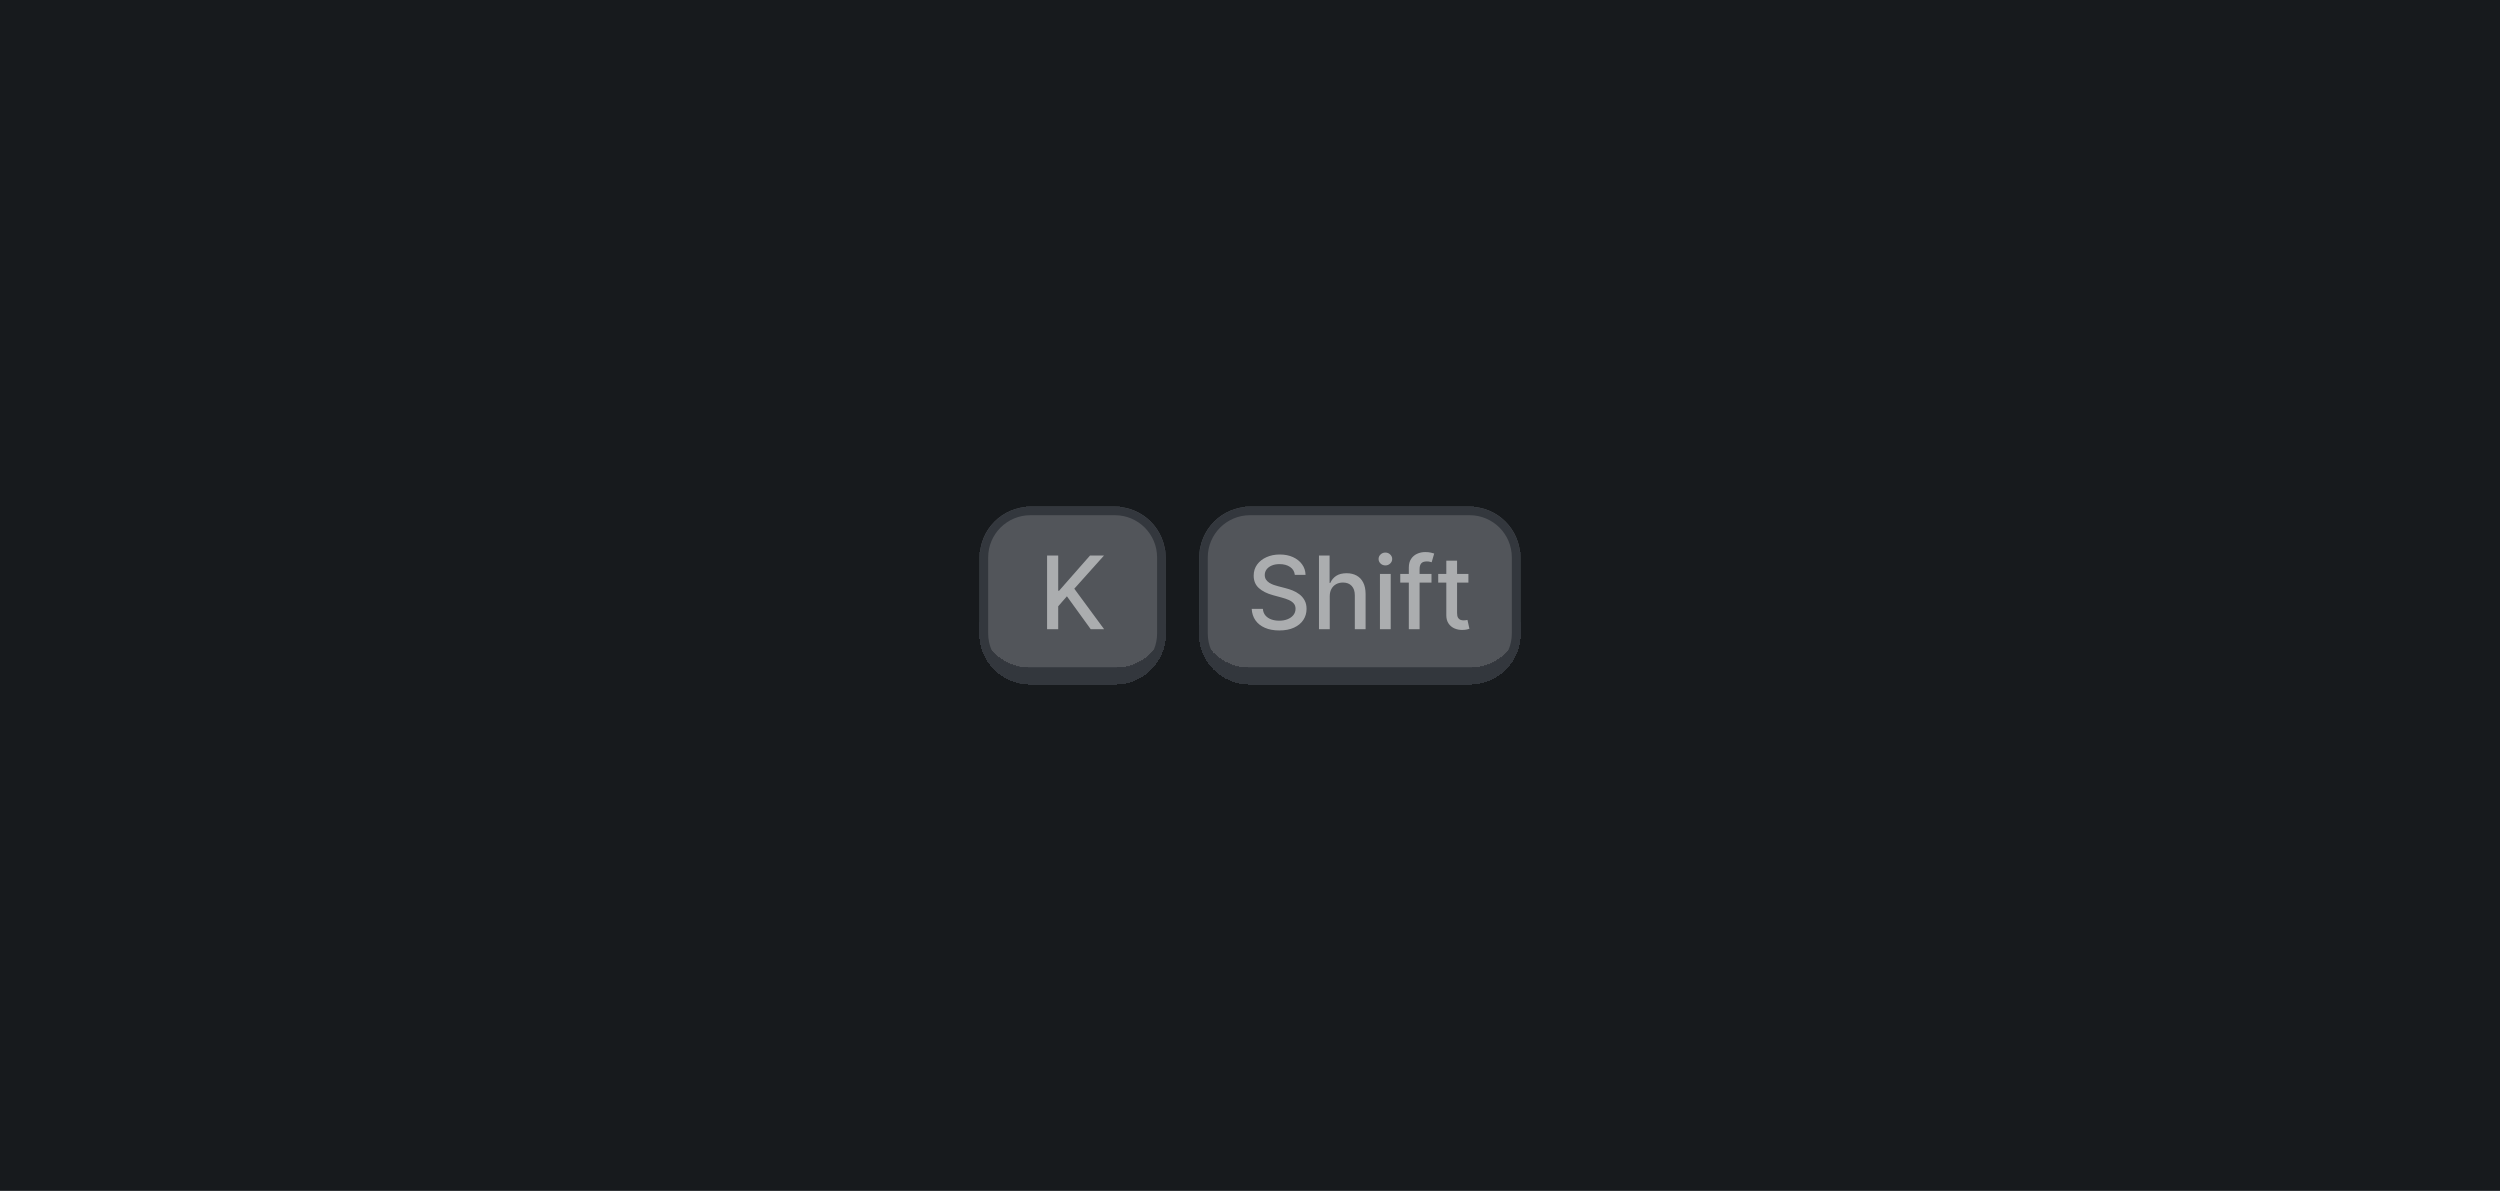
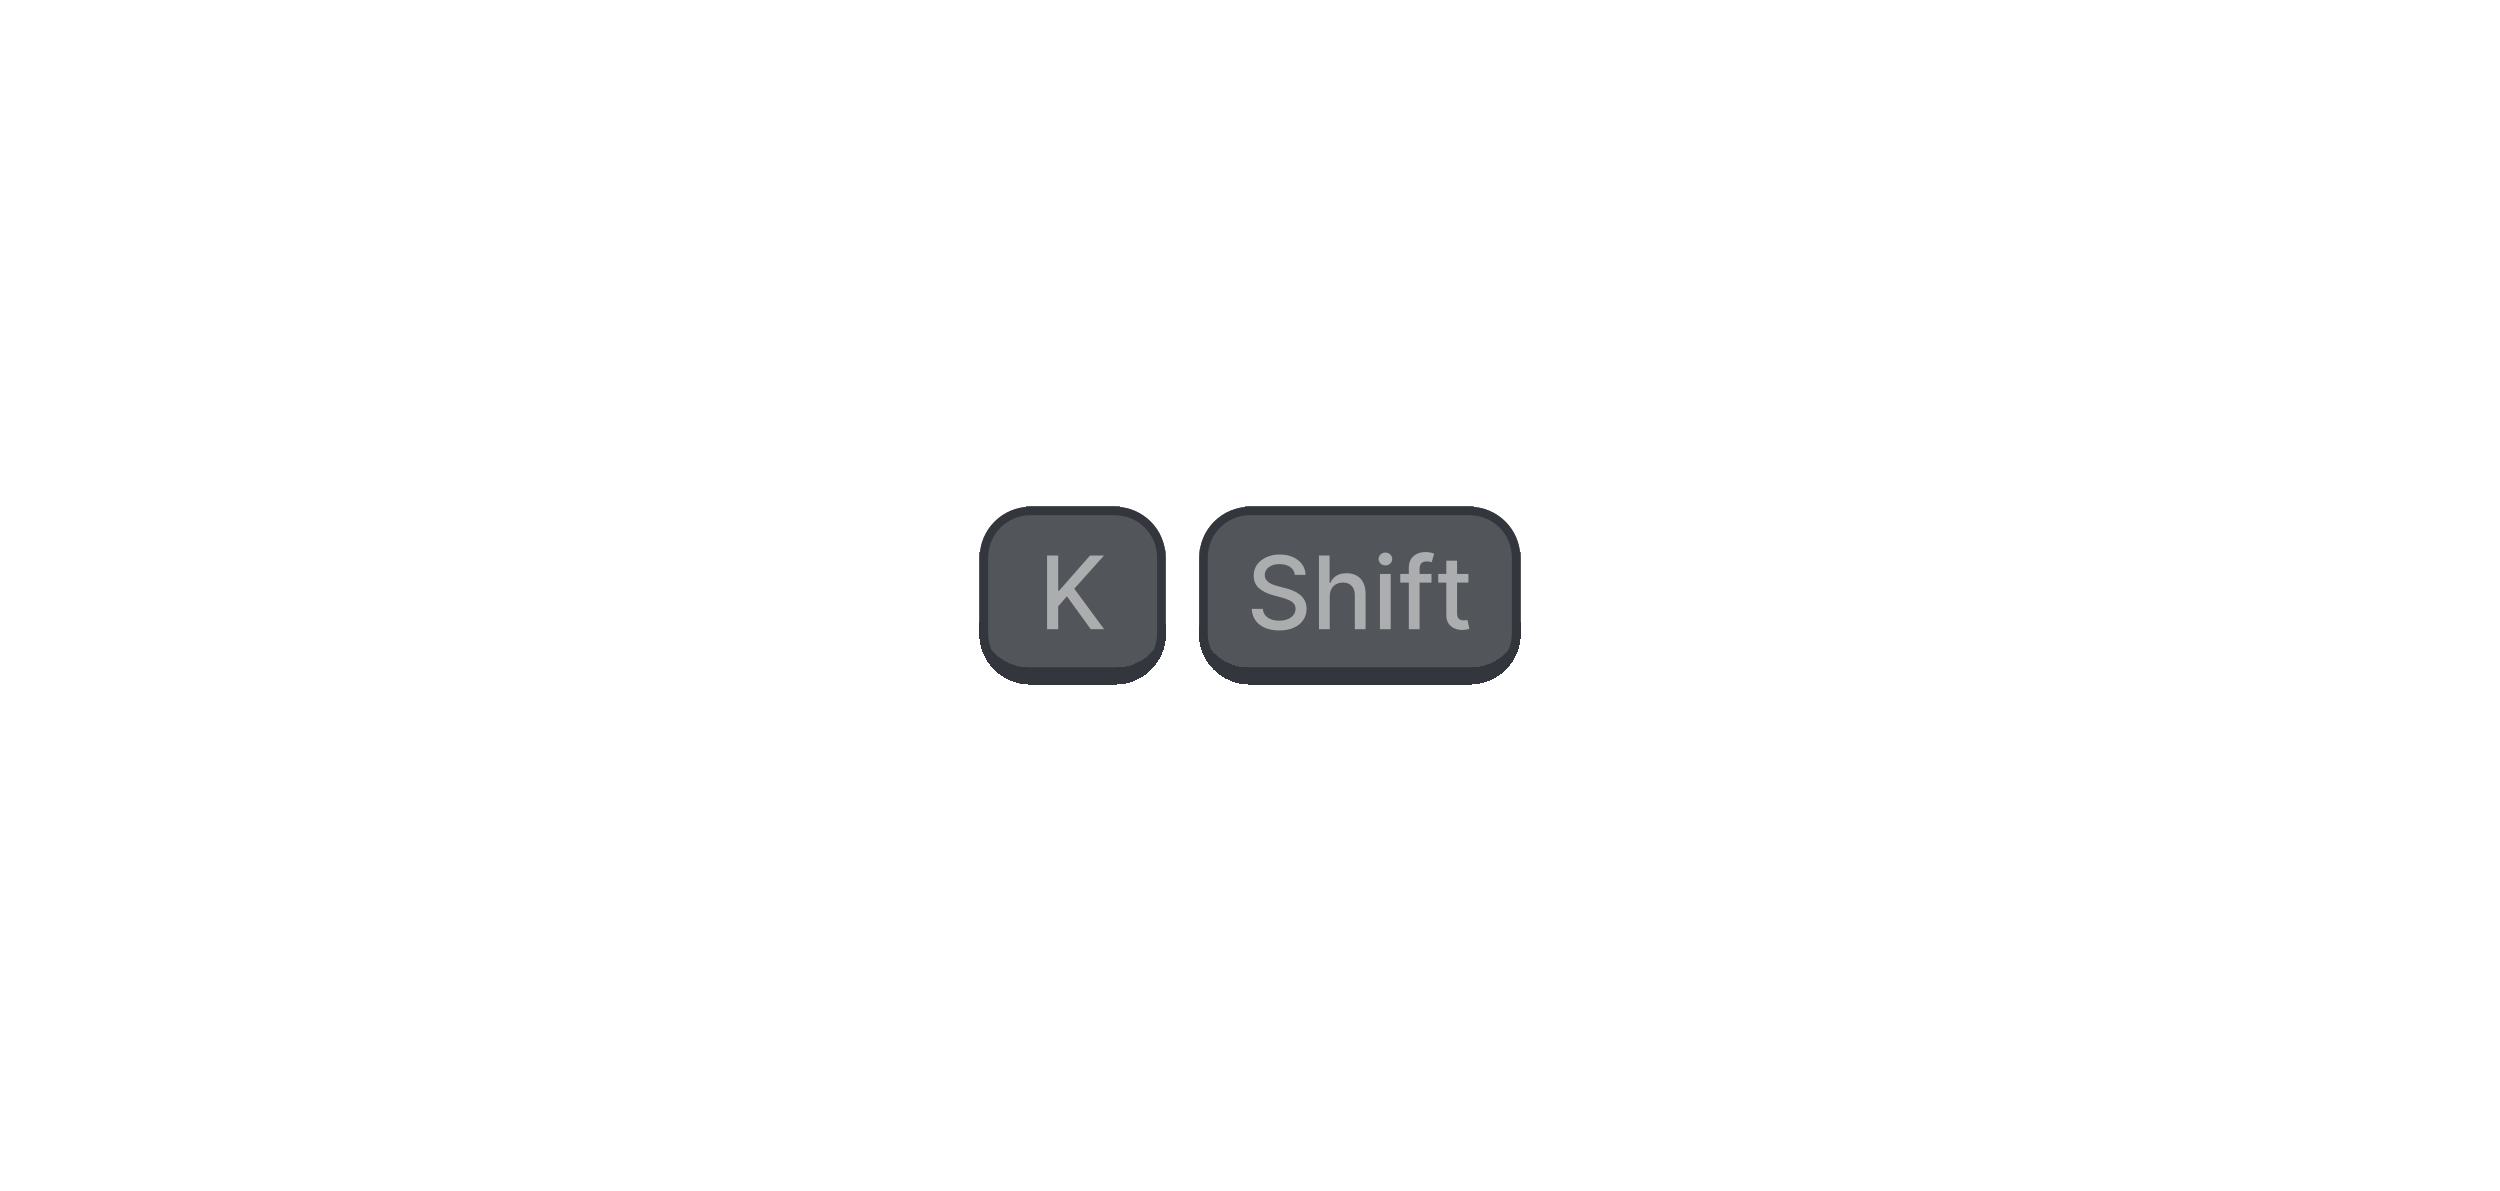
<svg xmlns="http://www.w3.org/2000/svg" width="296" height="141" viewBox="0 0 296 141" fill="none">
-   <rect width="296" height="141" fill="#171A1D" />
+   <rect width="296" height="141" fill="none" />
  <g filter="url(#filter0_i_141_6711)">
    <rect x="116" y="60" width="22" height="21" rx="6" fill="#52555A" />
    <rect x="116.5" y="60.5" width="21" height="20" rx="5.5" stroke="#33373D" />
    <path d="M123.974 74.5V65.773H125.291V69.94H125.398L129.058 65.773H130.716L127.196 69.702L130.729 74.5H129.143L126.322 70.601L125.291 71.785V74.5H123.974Z" fill="#ABADAF" />
  </g>
  <g filter="url(#filter1_i_141_6711)">
    <rect x="142" y="60" width="38" height="21" rx="6" fill="#52555A" />
    <rect x="142.5" y="60.5" width="37" height="20" rx="5.5" stroke="#33373D" />
    <path d="M153.307 68.065C153.261 67.662 153.074 67.349 152.744 67.128C152.415 66.903 152 66.791 151.5 66.791C151.142 66.791 150.832 66.848 150.571 66.962C150.309 67.072 150.106 67.226 149.961 67.422C149.819 67.615 149.748 67.835 149.748 68.082C149.748 68.29 149.797 68.469 149.893 68.619C149.993 68.77 150.122 68.896 150.281 68.999C150.443 69.098 150.616 69.182 150.801 69.25C150.986 69.315 151.163 69.369 151.334 69.412L152.186 69.633C152.464 69.702 152.75 69.794 153.042 69.91C153.335 70.027 153.606 70.18 153.856 70.371C154.106 70.561 154.308 70.797 154.461 71.078C154.618 71.359 154.696 71.696 154.696 72.088C154.696 72.582 154.568 73.021 154.312 73.405C154.059 73.788 153.692 74.091 153.209 74.312C152.729 74.534 152.148 74.645 151.466 74.645C150.812 74.645 150.247 74.541 149.77 74.334C149.292 74.126 148.919 73.832 148.649 73.452C148.379 73.068 148.23 72.614 148.202 72.088H149.523C149.548 72.403 149.65 72.666 149.829 72.876C150.011 73.084 150.243 73.239 150.524 73.341C150.808 73.44 151.119 73.49 151.457 73.49C151.829 73.49 152.16 73.432 152.45 73.315C152.743 73.196 152.973 73.031 153.14 72.821C153.308 72.608 153.392 72.359 153.392 72.075C153.392 71.817 153.318 71.605 153.17 71.44C153.025 71.276 152.828 71.139 152.578 71.031C152.331 70.923 152.051 70.828 151.738 70.746L150.707 70.465C150.008 70.274 149.454 69.994 149.045 69.625C148.639 69.256 148.436 68.767 148.436 68.159C148.436 67.656 148.572 67.217 148.845 66.842C149.118 66.467 149.487 66.176 149.953 65.969C150.419 65.758 150.944 65.653 151.53 65.653C152.121 65.653 152.642 65.757 153.094 65.965C153.548 66.172 153.906 66.457 154.167 66.821C154.429 67.182 154.565 67.597 154.577 68.065H153.307ZM157.441 70.614V74.5H156.167V65.773H157.424V69.02H157.505C157.659 68.668 157.893 68.388 158.208 68.18C158.524 67.973 158.936 67.869 159.444 67.869C159.893 67.869 160.285 67.962 160.62 68.146C160.958 68.331 161.22 68.606 161.404 68.973C161.592 69.337 161.686 69.791 161.686 70.337V74.5H160.411V70.49C160.411 70.01 160.288 69.638 160.041 69.374C159.794 69.106 159.45 68.973 159.009 68.973C158.708 68.973 158.438 69.037 158.2 69.165C157.964 69.293 157.778 69.48 157.642 69.727C157.508 69.972 157.441 70.267 157.441 70.614ZM163.386 74.5V67.954H164.66V74.5H163.386ZM164.029 66.945C163.808 66.945 163.617 66.871 163.458 66.723C163.302 66.572 163.224 66.394 163.224 66.186C163.224 65.976 163.302 65.797 163.458 65.649C163.617 65.499 163.808 65.423 164.029 65.423C164.251 65.423 164.44 65.499 164.596 65.649C164.755 65.797 164.835 65.976 164.835 66.186C164.835 66.394 164.755 66.572 164.596 66.723C164.44 66.871 164.251 66.945 164.029 66.945ZM169.489 67.954V68.977H165.79V67.954H169.489ZM166.805 74.5V67.196C166.805 66.787 166.894 66.447 167.073 66.178C167.252 65.905 167.489 65.702 167.785 65.568C168.08 65.432 168.401 65.364 168.748 65.364C169.003 65.364 169.222 65.385 169.404 65.428C169.586 65.467 169.721 65.504 169.809 65.538L169.51 66.57C169.451 66.553 169.374 66.533 169.28 66.51C169.187 66.484 169.073 66.472 168.939 66.472C168.63 66.472 168.408 66.548 168.275 66.702C168.144 66.855 168.079 67.077 168.079 67.367V74.5H166.805ZM173.859 67.954V68.977H170.284V67.954H173.859ZM171.243 66.386H172.517V72.578C172.517 72.825 172.554 73.011 172.628 73.136C172.702 73.258 172.797 73.342 172.913 73.388C173.032 73.43 173.162 73.452 173.301 73.452C173.403 73.452 173.493 73.445 173.569 73.43C173.646 73.416 173.706 73.405 173.748 73.396L173.979 74.449C173.905 74.477 173.8 74.506 173.663 74.534C173.527 74.565 173.356 74.582 173.152 74.585C172.817 74.591 172.504 74.531 172.214 74.406C171.925 74.281 171.69 74.088 171.511 73.827C171.332 73.565 171.243 73.237 171.243 72.842V66.386Z" fill="#ABADAF" />
  </g>
  <defs>
    <filter id="filter0_i_141_6711" x="116" y="60" width="22" height="21" filterUnits="userSpaceOnUse" color-interpolation-filters="sRGB">
      <feFlood flood-opacity="0" result="BackgroundImageFix" />
      <feBlend mode="normal" in="SourceGraphic" in2="BackgroundImageFix" result="shape" />
      <feColorMatrix in="SourceAlpha" type="matrix" values="0 0 0 0 0 0 0 0 0 0 0 0 0 0 0 0 0 0 127 0" result="hardAlpha" />
      <feOffset dy="-2" />
      <feComposite in2="hardAlpha" operator="arithmetic" k2="-1" k3="1" />
      <feColorMatrix type="matrix" values="0 0 0 0 0.2 0 0 0 0 0.216 0 0 0 0 0.239 0 0 0 1 0" />
      <feBlend mode="normal" in2="shape" result="effect1_innerShadow_141_6711" />
    </filter>
    <filter id="filter1_i_141_6711" x="142" y="60" width="38" height="21" filterUnits="userSpaceOnUse" color-interpolation-filters="sRGB">
      <feFlood flood-opacity="0" result="BackgroundImageFix" />
      <feBlend mode="normal" in="SourceGraphic" in2="BackgroundImageFix" result="shape" />
      <feColorMatrix in="SourceAlpha" type="matrix" values="0 0 0 0 0 0 0 0 0 0 0 0 0 0 0 0 0 0 127 0" result="hardAlpha" />
      <feOffset dy="-2" />
      <feComposite in2="hardAlpha" operator="arithmetic" k2="-1" k3="1" />
      <feColorMatrix type="matrix" values="0 0 0 0 0.2 0 0 0 0 0.216 0 0 0 0 0.239 0 0 0 1 0" />
      <feBlend mode="normal" in2="shape" result="effect1_innerShadow_141_6711" />
    </filter>
  </defs>
</svg>
